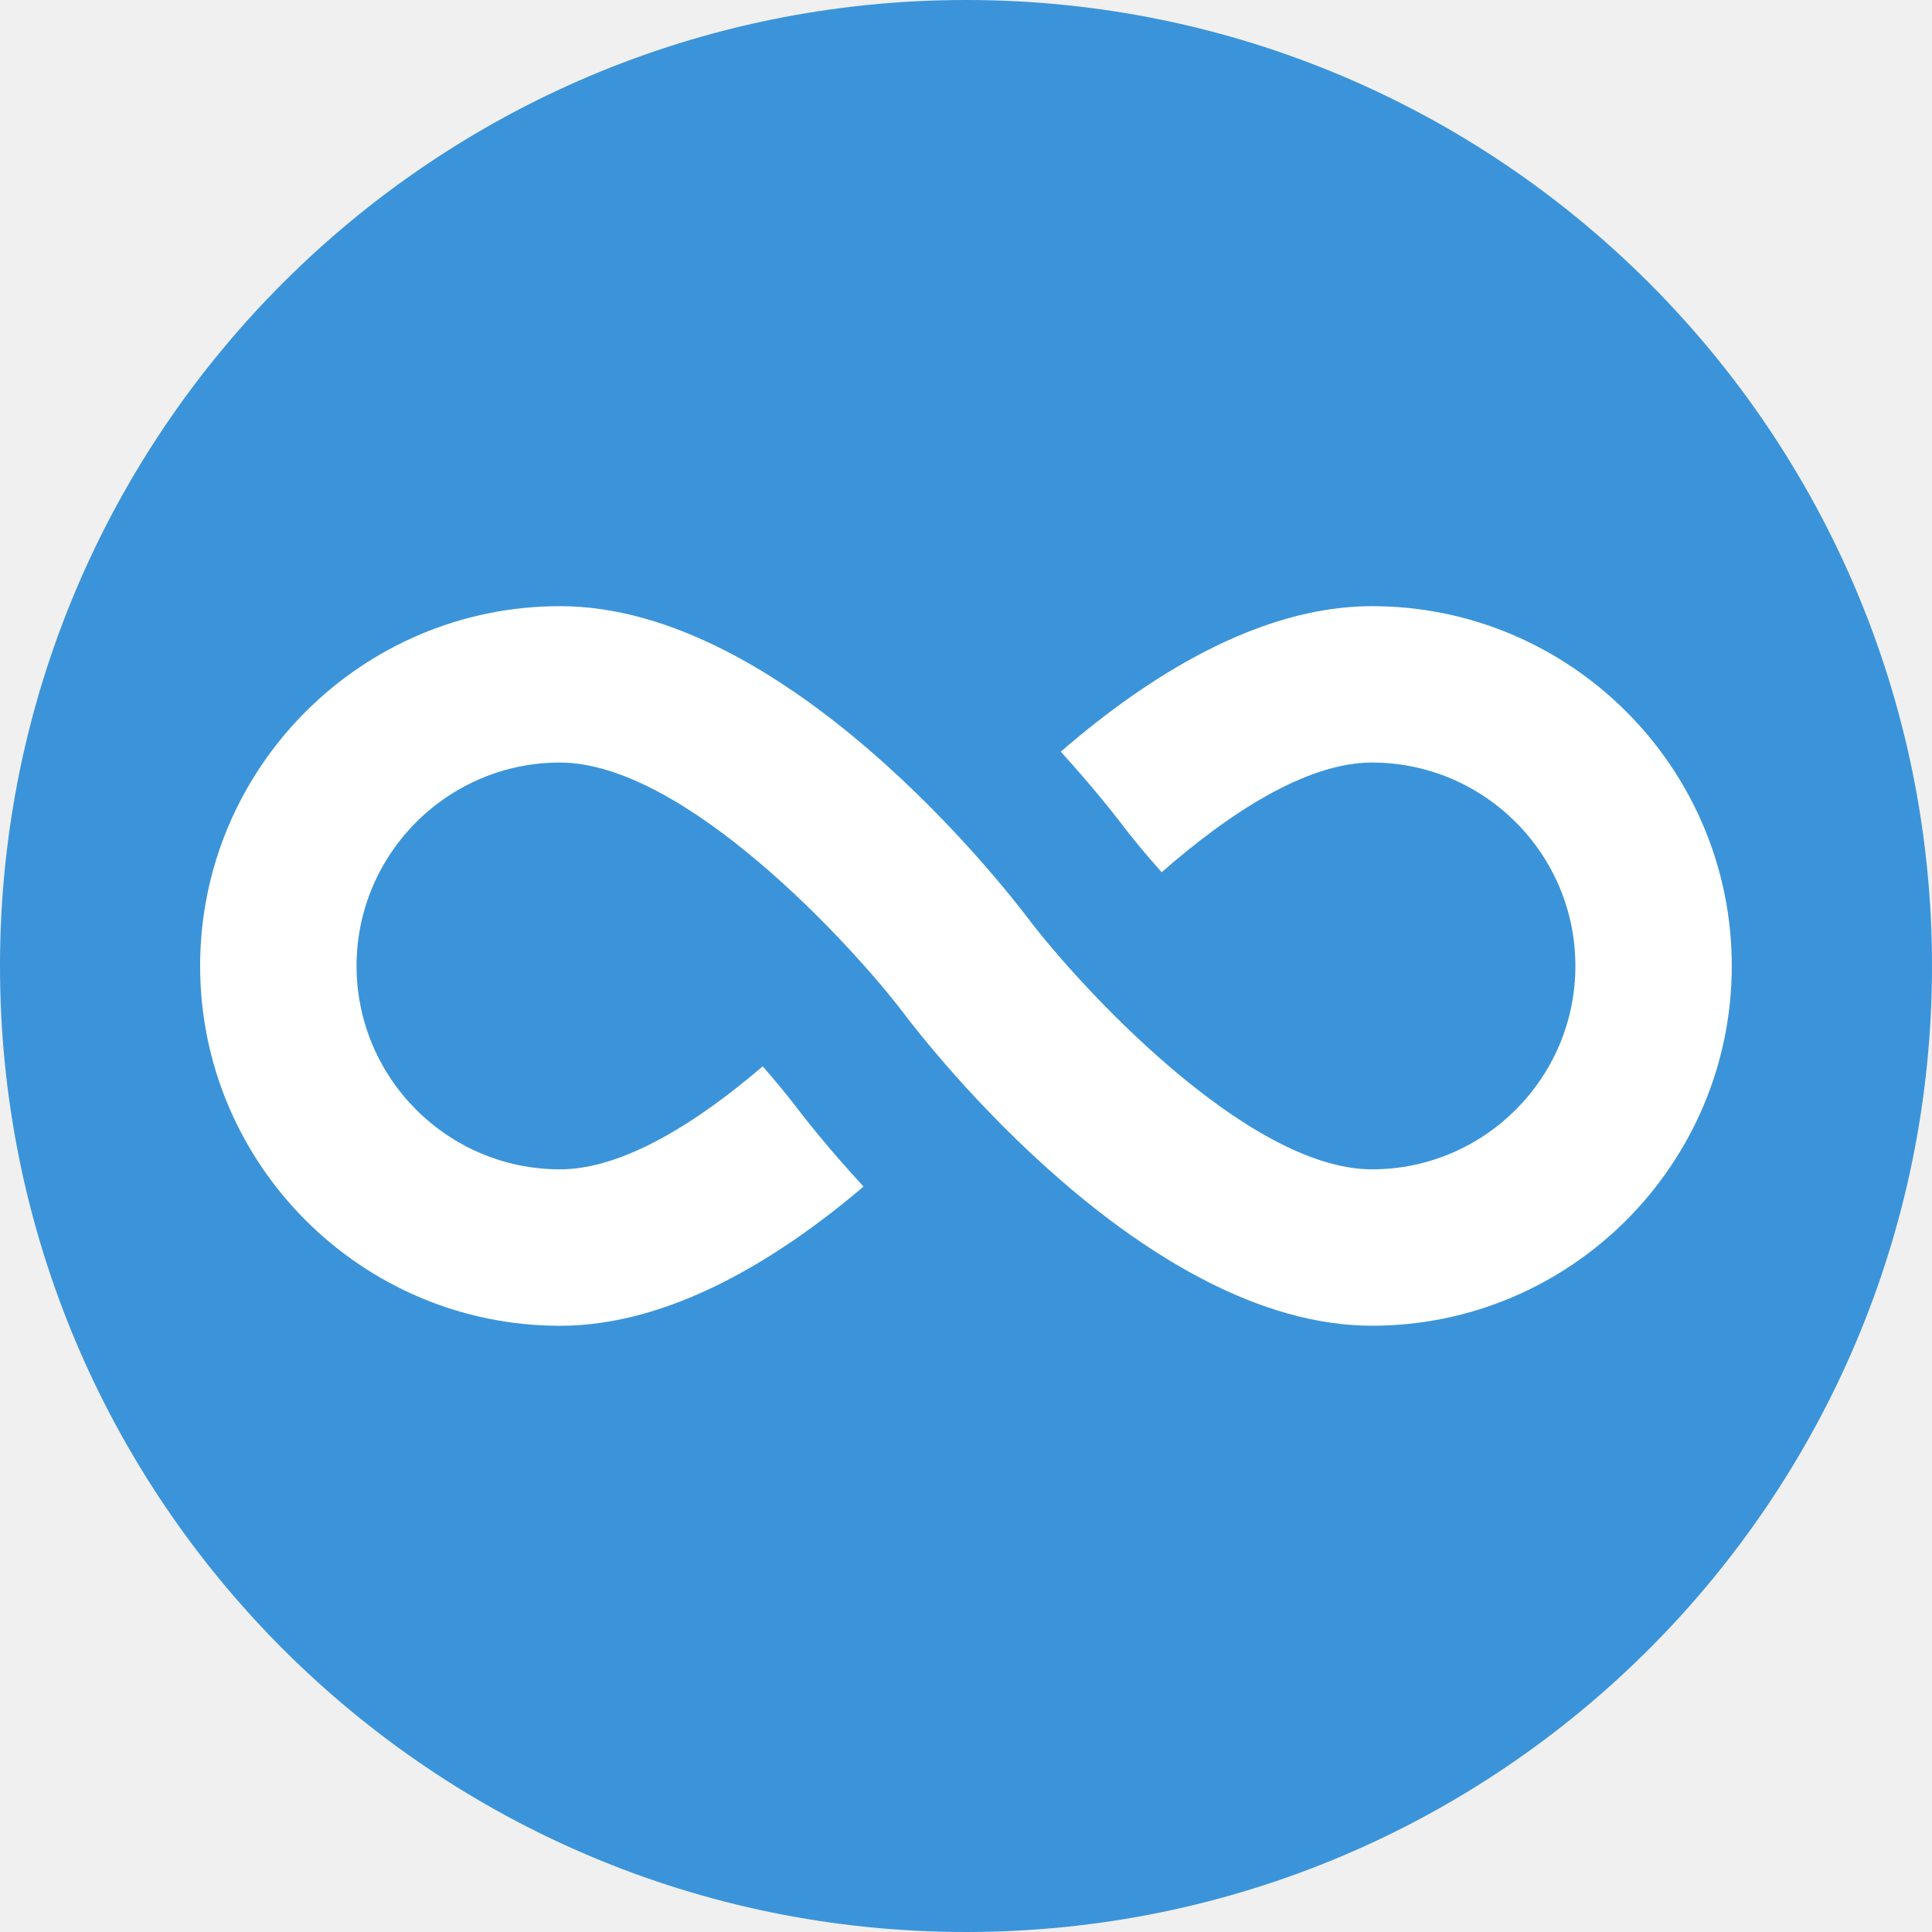
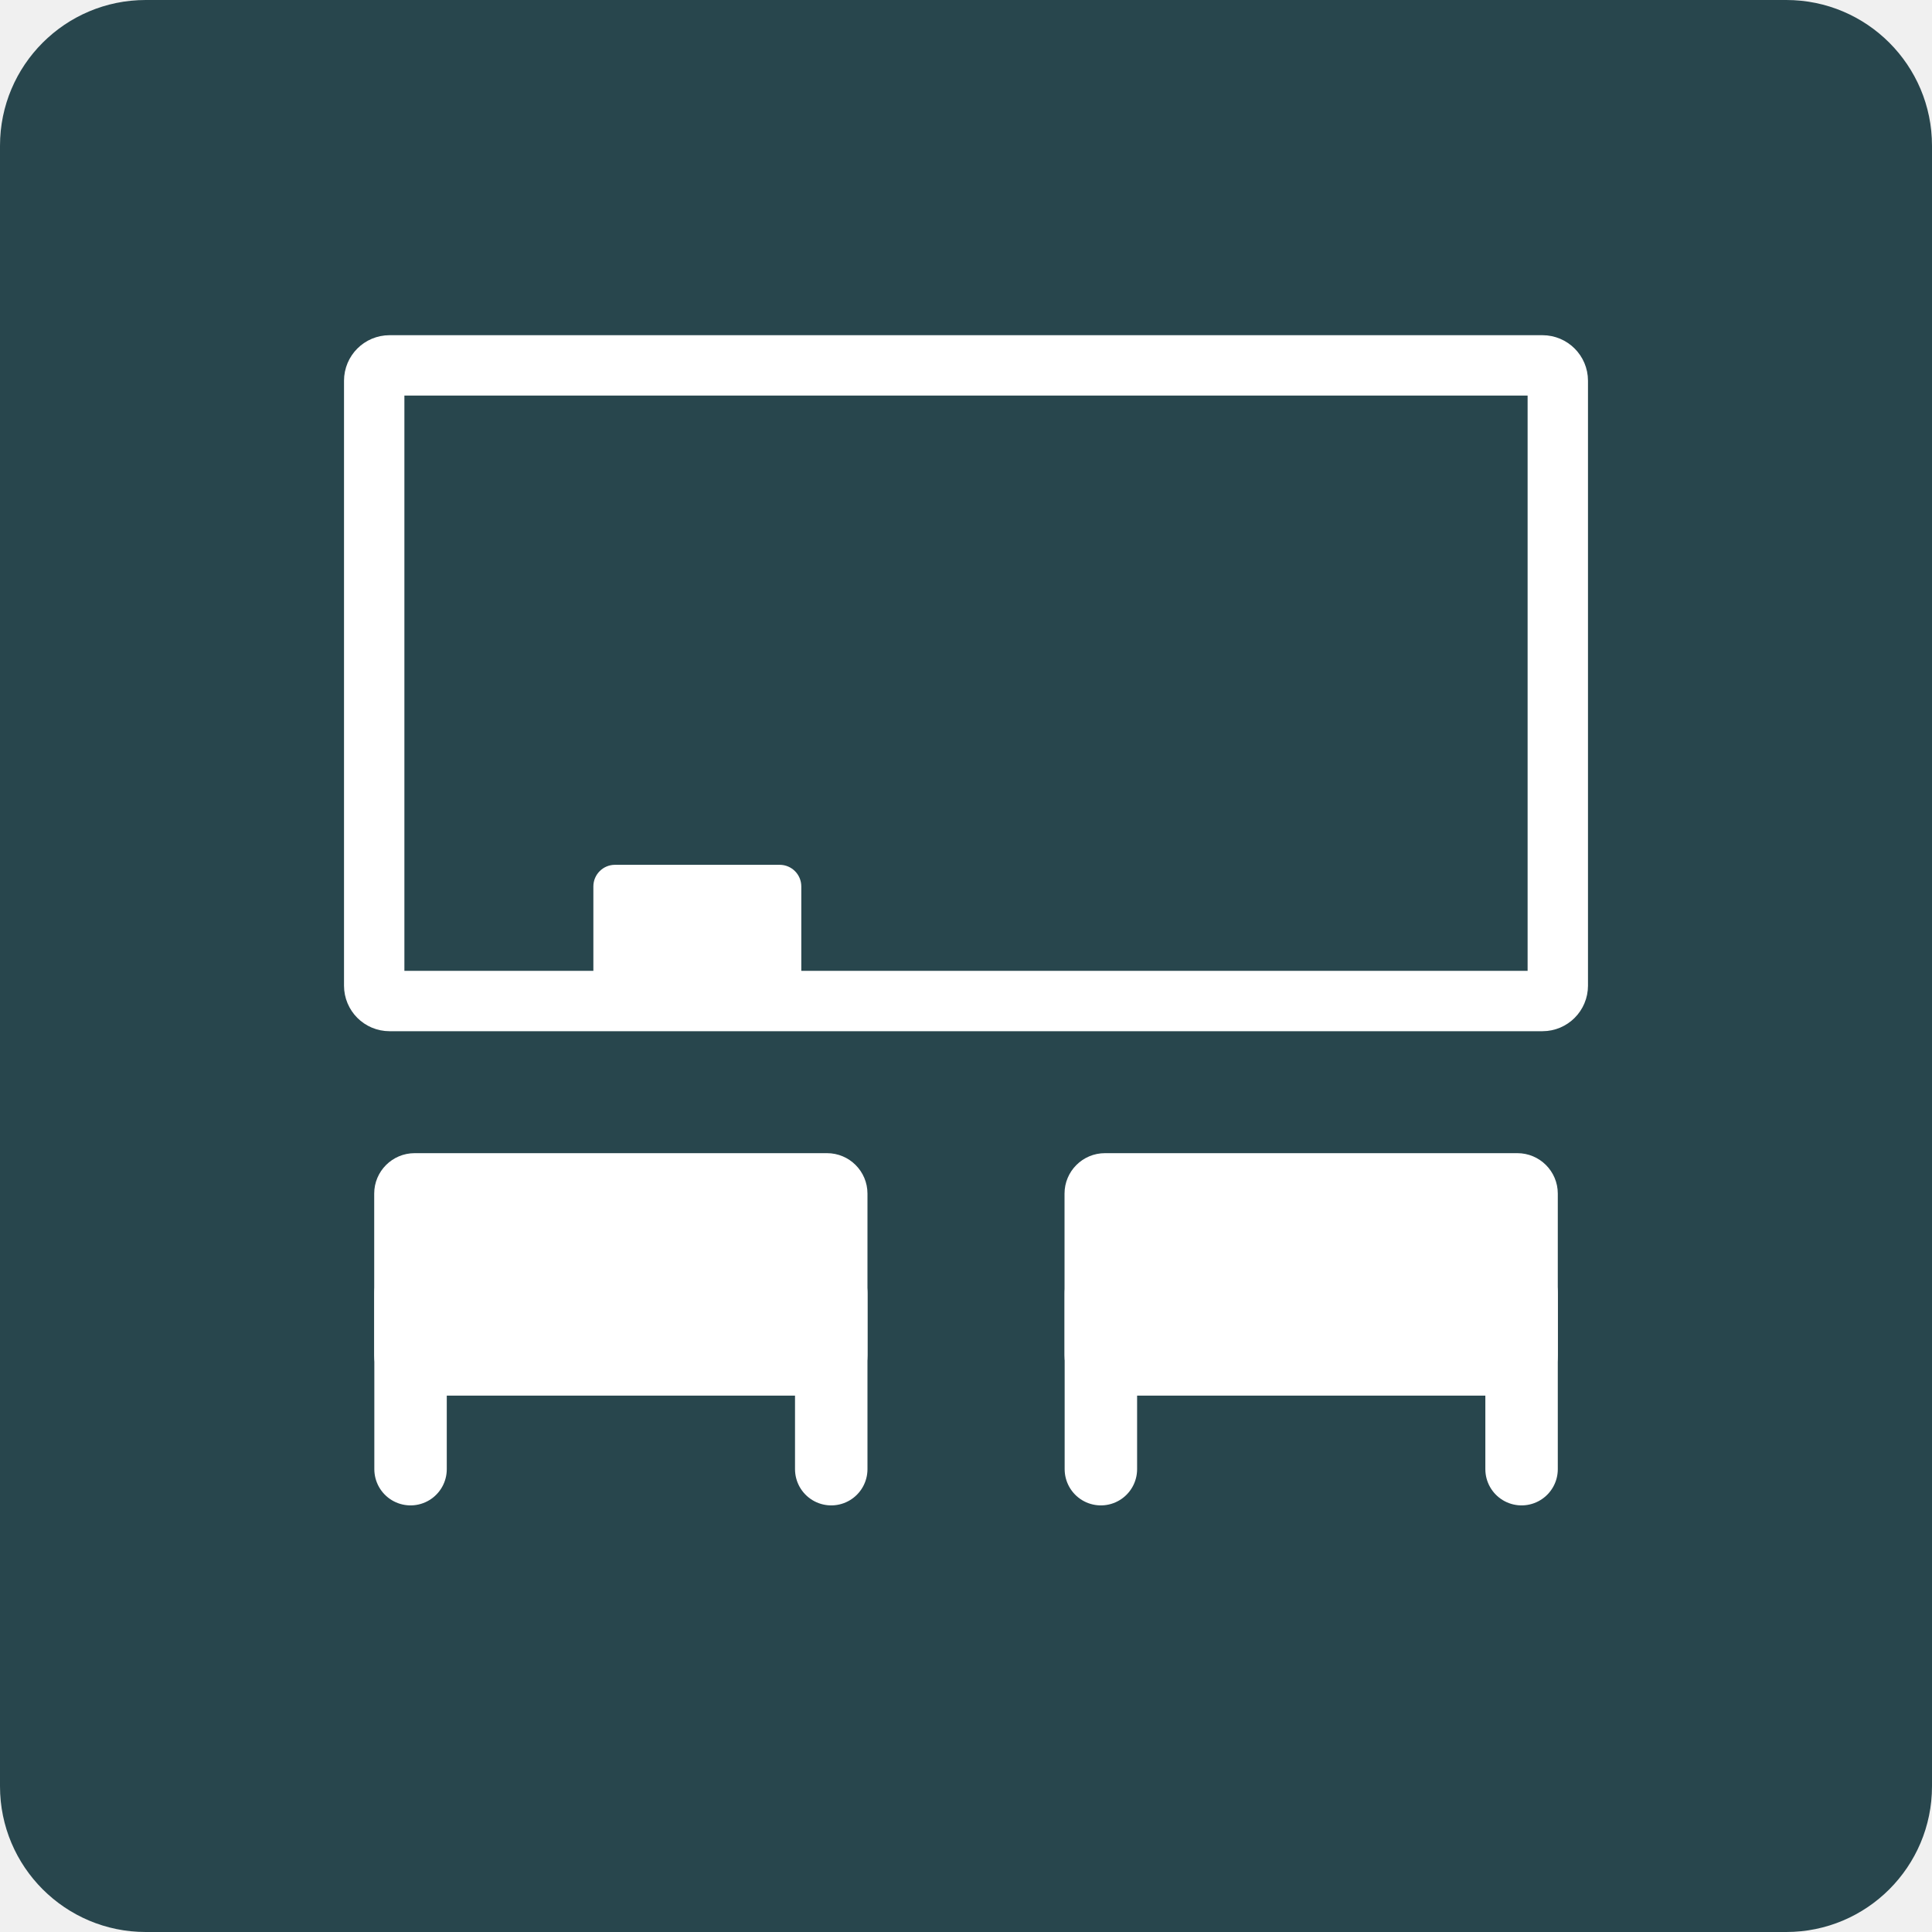
- <svg xmlns="http://www.w3.org/2000/svg" viewBox="0 0 36 36">
-   <circle fill="#3B94D9" cx="18" cy="18" r="18" />
-   <path fill="#FFF" d="M25.565 11.295c-2.116 0-4.195 1.322-5.799 2.712.609.669 1.021 1.198 1.147 1.364.172.227.423.534.733.882 1.236-1.084 2.689-2.044 3.919-2.044 2.09 0 3.79 1.7 3.79 3.79s-1.7 3.79-3.79 3.79c-2.337 0-5.484-3.456-6.402-4.668-.45-.596-4.521-5.826-8.729-5.826-3.697 0-6.705 3.008-6.705 6.705s3.008 6.704 6.705 6.704c2.055 0 4.073-1.248 5.657-2.594-.67-.726-1.122-1.307-1.255-1.483-.151-.199-.366-.462-.624-.757-1.204 1.032-2.594 1.919-3.778 1.919-2.09 0-3.79-1.7-3.79-3.79s1.7-3.79 3.79-3.79c2.338 0 5.484 3.456 6.402 4.668.45.596 4.521 5.826 8.729 5.826 3.697 0 6.704-3.007 6.704-6.704.001-3.696-3.006-6.704-6.704-6.704z" />
+ <svg xmlns="http://www.w3.org/2000/svg" id="Layer_1" data-name="Layer 1" viewBox="0 0 160 160">
+   <defs>
+     <style>
+       .cls-1 {
+         stroke-width: 5px;
+       }
+ 
+       .cls-1, .cls-2 {
+         fill: none;
+         stroke: #fff;
+         stroke-miterlimit: 10;
+       }
+ 
+       .cls-3 {
+         fill: #fff;
+       }
+ 
+       .cls-2 {
+         stroke-linecap: round;
+         stroke-width: 6px;
+       }
+ 
+       .cls-4 {
+         fill: #28464d;
+       }
+     </style>
+   </defs>
+   <rect class="cls-4" width="160" height="160" rx="12.07" ry="12.07" />
+   <rect class="cls-1" x="30.99" y="30.26" width="98.02" height="52.64" rx="1.27" ry="1.27" />
+   <rect class="cls-3" x="49.14" y="71.62" width="17.22" height="11.78" rx="1.79" ry="1.79" />
+   <g>
+     <rect class="cls-3" x="30.99" y="95.5" width="40.85" height="20.08" rx="3.35" ry="3.35" />
+     <line class="cls-2" x1="34" y1="107.11" x2="34" y2="121.67" />
+     <line class="cls-2" x1="68.84" y1="107.11" x2="68.84" y2="121.67" />
+   </g>
+   <g>
+     <rect class="cls-3" x="88.16" y="95.5" width="40.85" height="20.08" rx="3.35" ry="3.35" />
+     <line class="cls-2" x1="91.17" y1="107.11" x2="91.17" y2="121.67" />
+     <line class="cls-2" x1="126.01" y1="107.11" x2="126.01" y2="121.67" />
+   </g>
</svg>
